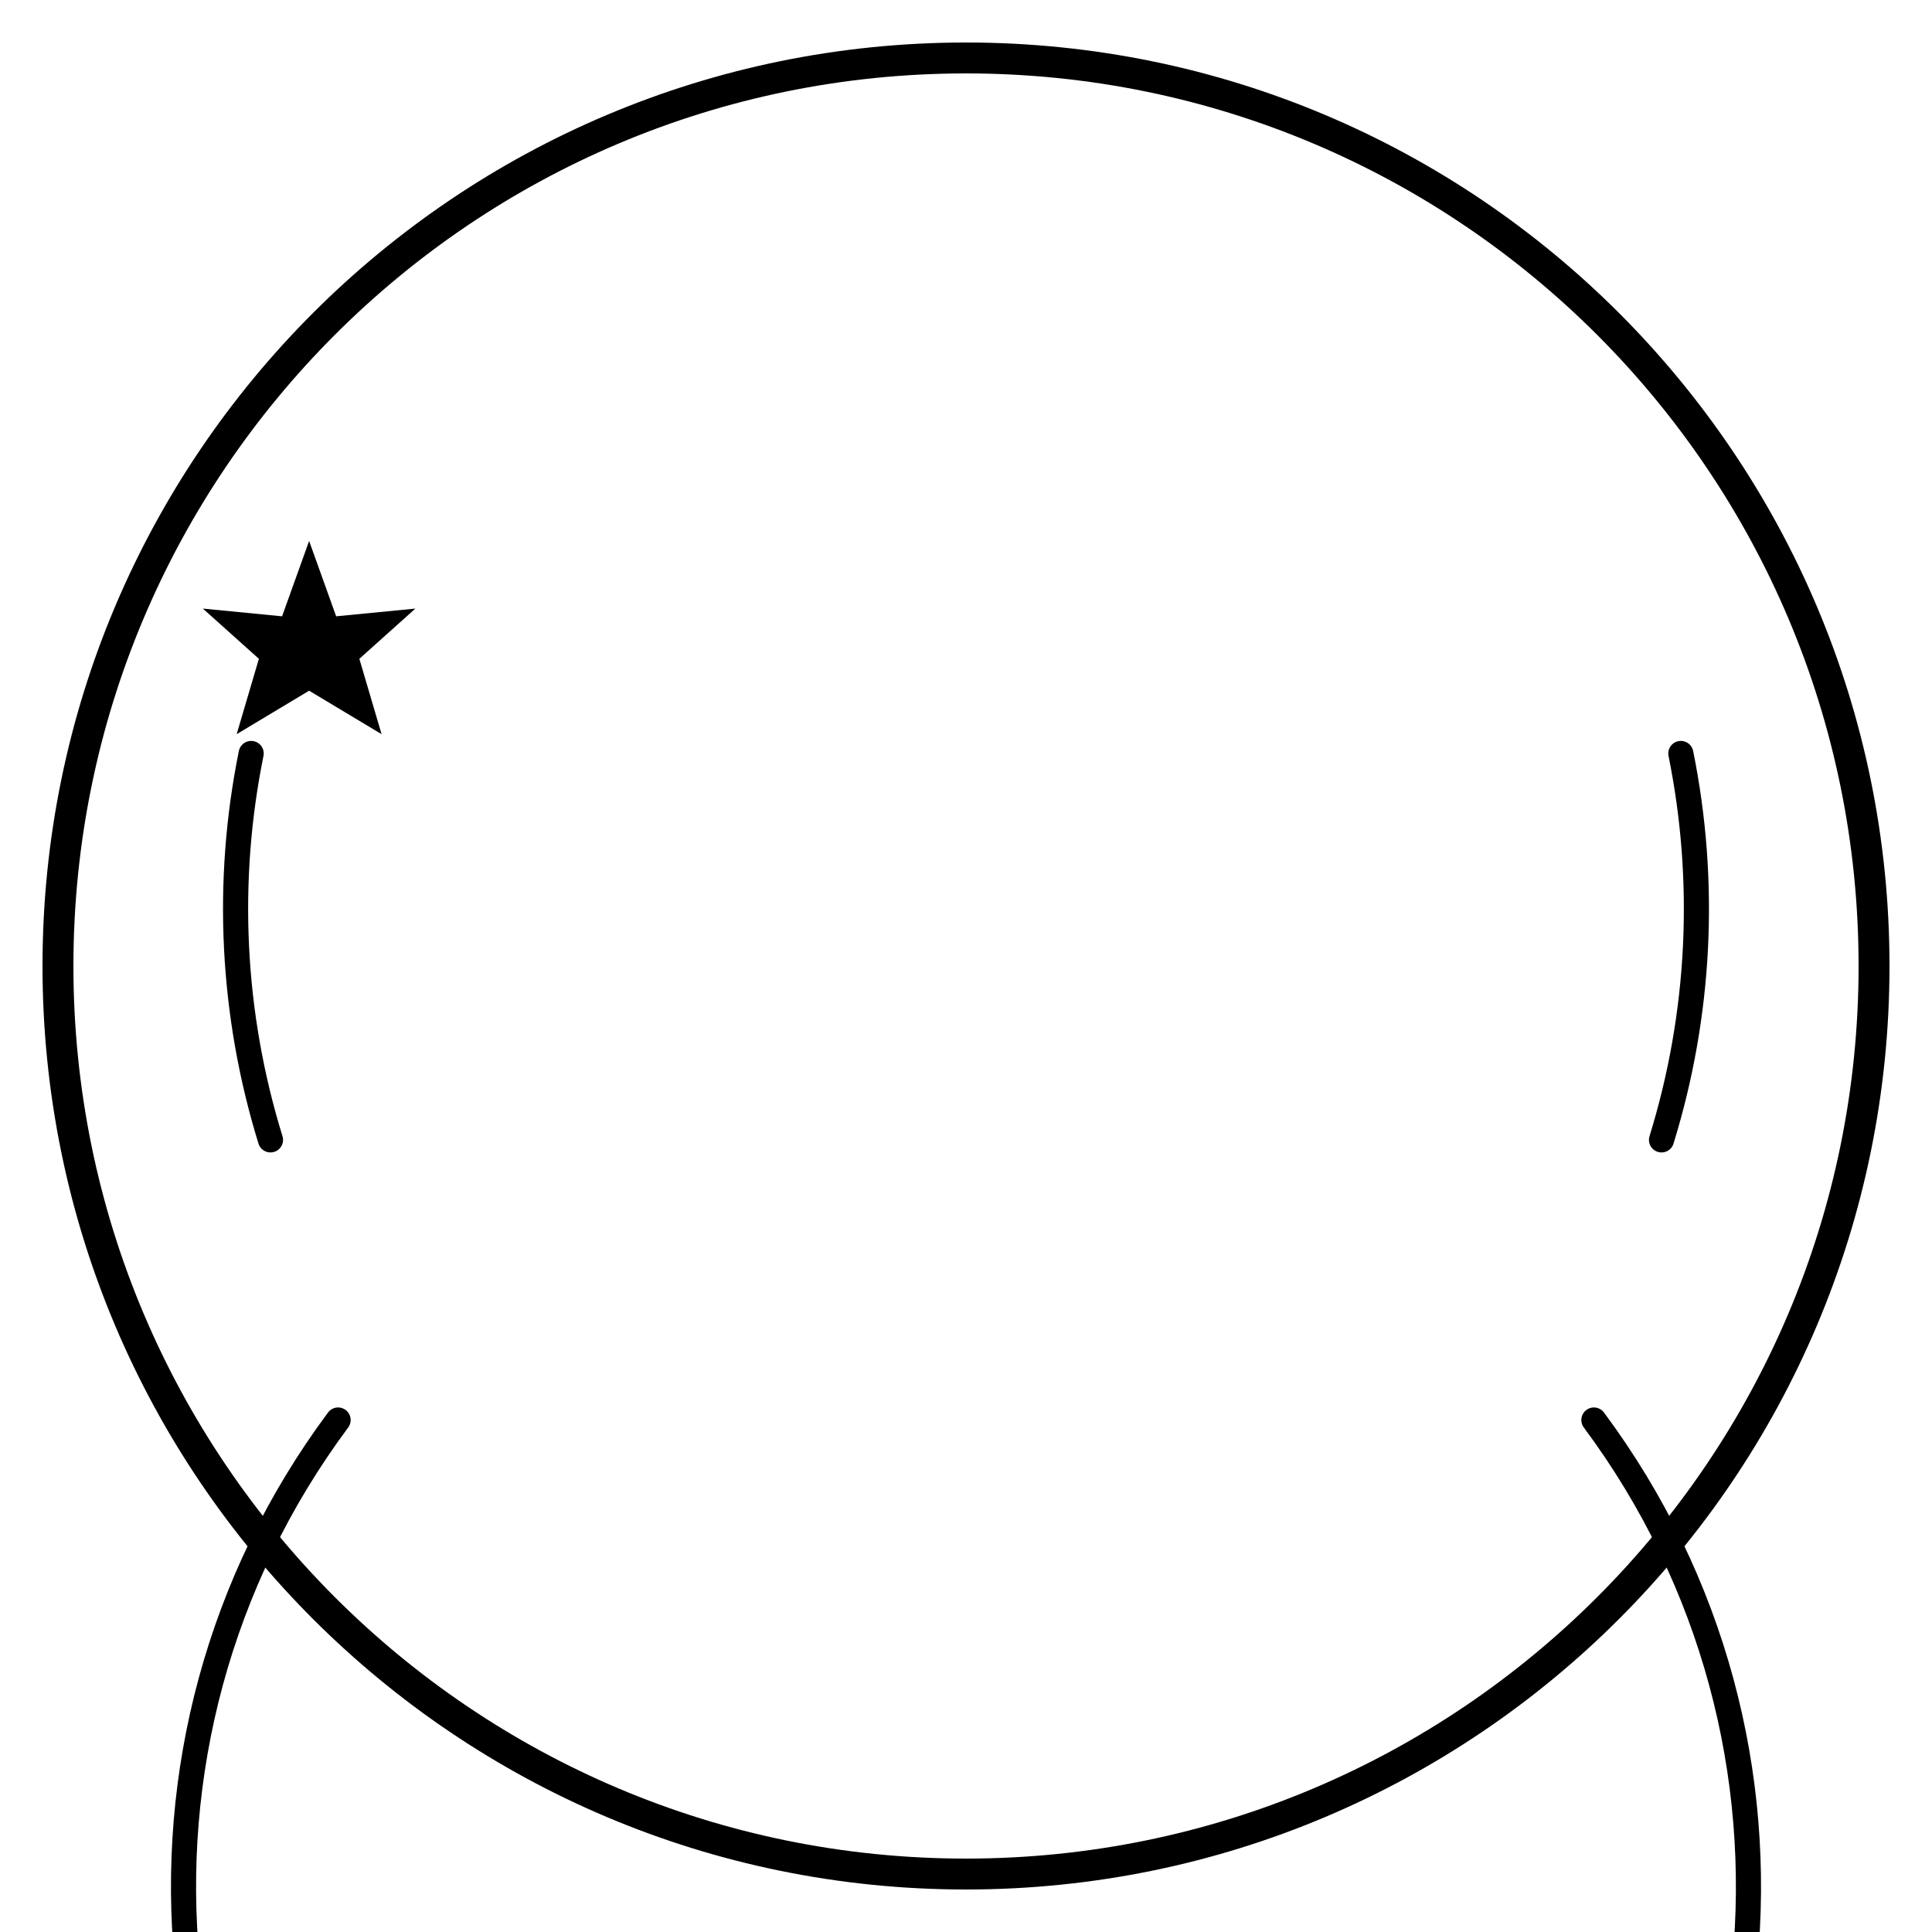
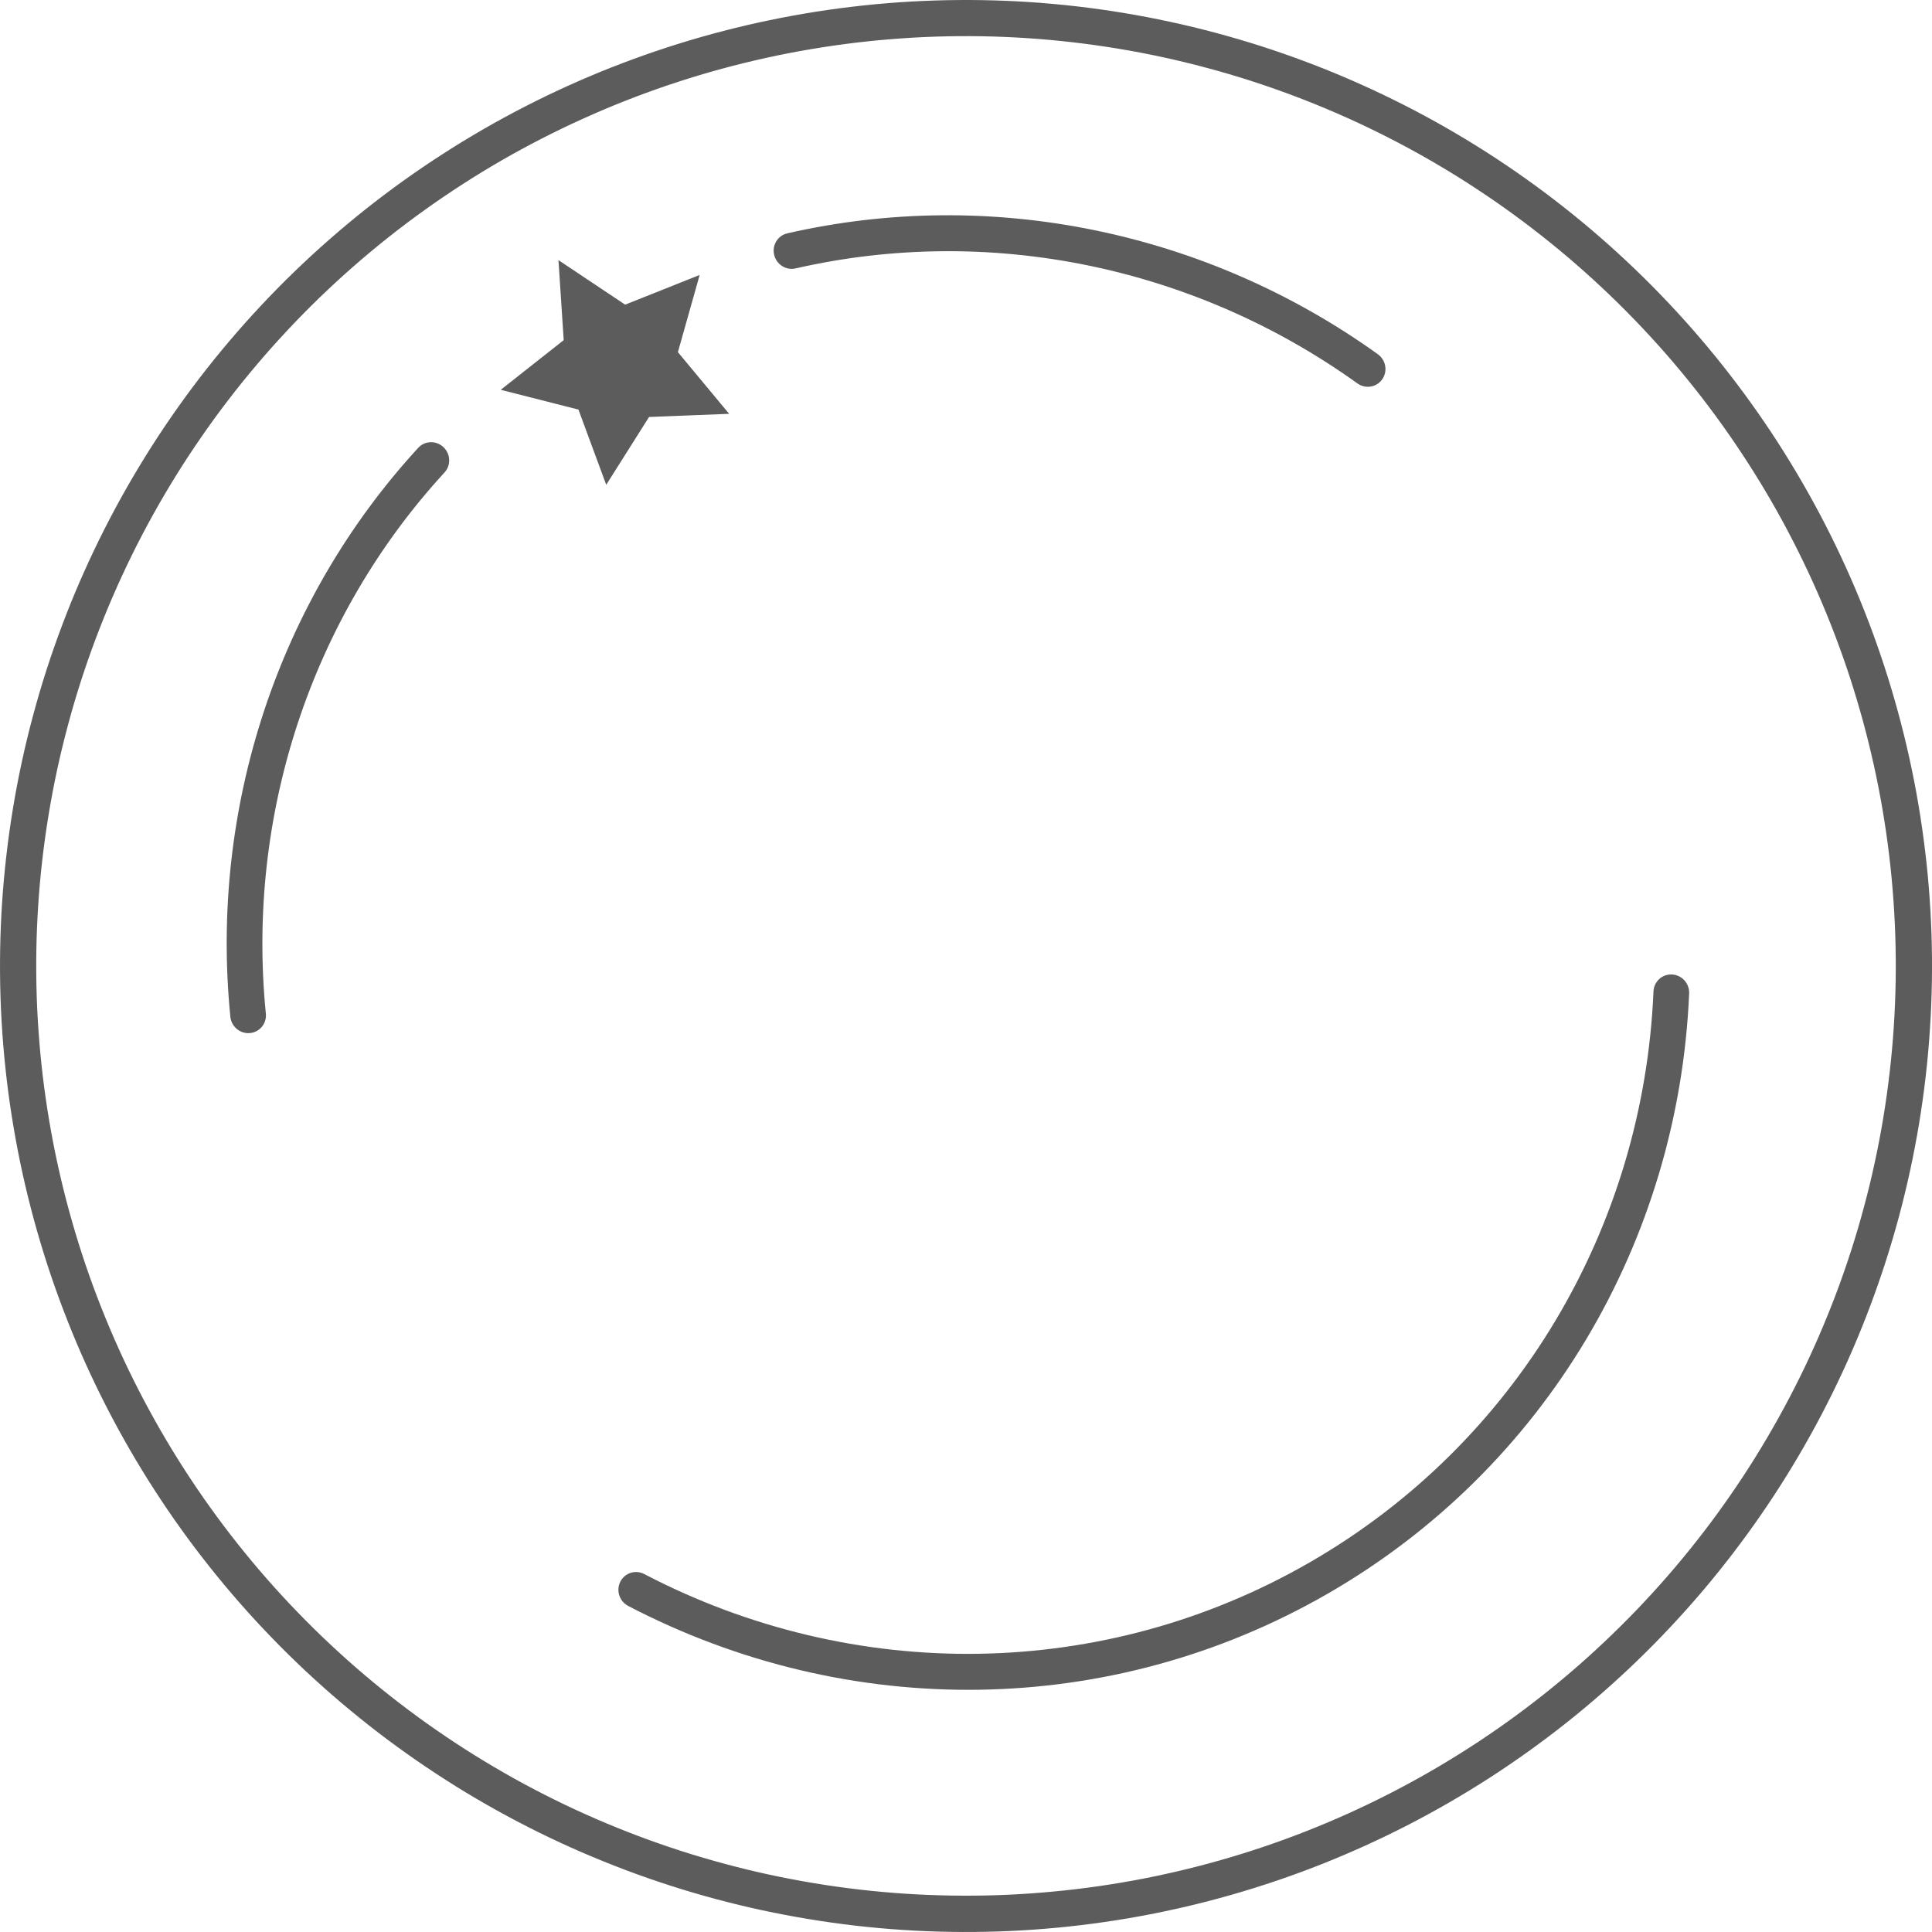
- <svg xmlns="http://www.w3.org/2000/svg" viewBox="0 0 200 200" fill="none">
-   <g stroke="currentColor" stroke-linecap="round" stroke-linejoin="round">
-     <circle cx="100" cy="100" r="94" stroke-width="3.2" />
-     <path d="M 28 118 A 81 81 0 0 1 26 78" stroke-width="2.6" />
-     <path d="M 174 78 A 81 81 0 0 1 172 118" stroke-width="2.6" />
-     <path d="M 165 147 A 81 81 0 1 1 35 147" stroke-width="2.6" />
-     <path fill="currentColor" stroke="none" d="M32 56 L34.8 63.8 L43 63 L37.2 68.2 L39.5 76 L32 71.5 L24.5 76 L26.8 68.2 L21 63 L29.2 63.8 Z" />
+ <svg xmlns="http://www.w3.org/2000/svg" fill="none" version="1.1" width="64" height="64" viewBox="0 0 64 64">
+   <defs>
+     <clipPath id="master_svg0_573_82221">
+       <rect x="0" y="0" width="64" height="64" rx="0" />
+     </clipPath>
+   </defs>
+   <g clip-path="url(#master_svg0_573_82221)">
+     <g transform="matrix(0.8660254,-0.5,0.5,0.8660254,-11.71201,-3.137529)" style="opacity:0.8;">
+       <path d="M20.287,84.286Q21.073,84.286,21.858,84.248Q22.642,84.209,23.424,84.132Q24.206,84.055,24.983,83.94Q25.76,83.825,26.53,83.671Q27.301,83.518,28.063,83.327Q28.825,83.136,29.576,82.908Q30.328,82.68,31.068,82.416Q31.807,82.151,32.533,81.85Q33.259,81.55,33.969,81.214Q34.679,80.878,35.372,80.508Q36.065,80.137,36.739,79.733Q37.412,79.33,38.066,78.893Q38.719,78.457,39.35,77.989Q39.981,77.521,40.588,77.022Q41.195,76.524,41.777,75.997Q42.359,75.469,42.915,74.914Q43.47,74.358,43.998,73.776Q44.525,73.194,45.024,72.587Q45.522,71.979,45.99,71.349Q46.458,70.718,46.894,70.064Q47.331,69.411,47.735,68.737Q48.139,68.064,48.509,67.371Q48.879,66.678,49.215,65.968Q49.551,65.258,49.851,64.532Q50.152,63.806,50.417,63.067Q50.681,62.327,50.909,61.575Q51.137,60.824,51.328,60.061Q51.519,59.299,51.672,58.529Q51.826,57.759,51.941,56.982Q52.056,56.204,52.133,55.423Q52.21,54.641,52.249,53.856Q52.287,53.072,52.287,52.286Q52.287,51.501,52.249,50.716Q52.21,49.931,52.133,49.15Q52.056,48.368,51.941,47.591Q51.826,46.814,51.672,46.043Q51.519,45.273,51.328,44.511Q51.137,43.749,50.909,42.997Q50.681,42.245,50.417,41.506Q50.152,40.766,49.851,40.04Q49.551,39.315,49.215,38.604Q48.879,37.894,48.509,37.201Q48.139,36.509,47.735,35.835Q47.331,35.161,46.894,34.508Q46.458,33.855,45.99,33.224Q45.522,32.593,45.024,31.986Q44.525,31.378,43.998,30.796Q43.47,30.214,42.915,29.659Q42.359,29.103,41.777,28.576Q41.195,28.048,40.588,27.55Q39.981,27.051,39.35,26.583Q38.719,26.116,38.066,25.679Q37.412,25.243,36.739,24.839Q36.065,24.435,35.372,24.065Q34.679,23.694,33.969,23.358Q33.259,23.023,32.533,22.722Q31.807,22.421,31.068,22.157Q30.328,21.892,29.576,21.664Q28.825,21.436,28.063,21.245Q27.301,21.054,26.53,20.901Q25.76,20.748,24.983,20.632Q24.206,20.517,23.424,20.44Q22.642,20.363,21.857,20.325Q21.073,20.286,20.287,20.286Q19.502,20.286,18.717,20.325Q17.933,20.363,17.151,20.44Q16.369,20.517,15.592,20.632Q14.815,20.748,14.044,20.901Q13.274,21.054,12.512,21.245Q11.75,21.436,10.998,21.664Q10.246,21.892,9.507,22.157Q8.767,22.421,8.041,22.722Q7.316,23.023,6.606,23.358Q5.895,23.694,5.203,24.065Q4.51,24.435,3.836,24.839Q3.162,25.243,2.509,25.679Q1.856,26.116,1.225,26.583Q0.594,27.051,-0.013,27.55Q-0.62,28.048,-1.203,28.576Q-1.785,29.103,-2.34,29.659Q-2.896,30.214,-3.423,30.796Q-3.951,31.378,-4.449,31.986Q-4.947,32.593,-5.415,33.224Q-5.883,33.855,-6.32,34.508Q-6.756,35.161,-7.16,35.835Q-7.564,36.509,-7.934,37.201Q-8.304,37.894,-8.64,38.604Q-8.976,39.315,-9.277,40.04Q-9.577,40.766,-9.842,41.506Q-10.107,42.245,-10.335,42.997Q-10.563,43.749,-10.754,44.511Q-10.945,45.273,-11.098,46.043Q-11.251,46.814,-11.366,47.591Q-11.482,48.368,-11.559,49.15Q-11.636,49.931,-11.674,50.716Q-11.713,51.501,-11.713,52.286Q-11.713,53.072,-11.674,53.856Q-11.636,54.641,-11.559,55.423Q-11.482,56.204,-11.366,56.982Q-11.251,57.759,-11.098,58.529Q-10.945,59.299,-10.754,60.061Q-10.563,60.824,-10.335,61.575Q-10.107,62.327,-9.842,63.067Q-9.577,63.806,-9.277,64.532Q-8.976,65.258,-8.64,65.968Q-8.304,66.678,-7.934,67.371Q-7.564,68.064,-7.16,68.737Q-6.756,69.411,-6.32,70.064Q-5.883,70.718,-5.415,71.349Q-4.947,71.979,-4.449,72.587Q-3.951,73.194,-3.423,73.776Q-2.896,74.358,-2.34,74.914Q-1.785,75.469,-1.203,75.997Q-0.62,76.524,-0.013,77.022Q0.594,77.521,1.225,77.989Q1.856,78.457,2.509,78.893Q3.162,79.33,3.836,79.733Q4.51,80.137,5.203,80.508Q5.895,80.878,6.606,81.214Q7.316,81.55,8.041,81.85Q8.767,82.151,9.507,82.416Q10.246,82.68,10.998,82.908Q11.75,83.136,12.512,83.327Q13.274,83.518,14.044,83.671Q14.815,83.825,15.592,83.94Q16.369,84.055,17.151,84.132Q17.933,84.209,18.717,84.248Q19.502,84.286,20.287,84.286ZM20.289,83.083Q21.045,83.083,21.8,83.046Q22.555,83.009,23.307,82.935Q24.06,82.861,24.808,82.75Q25.556,82.639,26.297,82.492Q27.039,82.344,27.772,82.16Q28.506,81.977,29.229,81.757Q29.953,81.538,30.665,81.283Q31.377,81.028,32.075,80.739Q32.774,80.45,33.457,80.126Q34.141,79.803,34.808,79.447Q35.474,79.09,36.123,78.701Q36.771,78.313,37.4,77.893Q38.029,77.473,38.636,77.022Q39.243,76.572,39.828,76.092Q40.412,75.612,40.973,75.105Q41.533,74.597,42.067,74.062Q42.602,73.528,43.11,72.967Q43.618,72.407,44.097,71.823Q44.577,71.238,45.027,70.631Q45.478,70.024,45.898,69.395Q46.318,68.766,46.707,68.118Q47.095,67.469,47.452,66.802Q47.808,66.136,48.131,65.452Q48.455,64.769,48.744,64.07Q49.033,63.372,49.288,62.66Q49.543,61.948,49.762,61.224Q49.982,60.501,50.165,59.767Q50.349,59.034,50.497,58.292Q50.644,57.551,50.755,56.803Q50.866,56.055,50.94,55.302Q51.014,54.55,51.051,53.795Q51.089,53.04,51.089,52.283Q51.089,51.527,51.051,50.772Q51.014,50.017,50.94,49.264Q50.866,48.512,50.755,47.764Q50.644,47.016,50.497,46.275Q50.349,45.533,50.165,44.8Q49.982,44.066,49.762,43.343Q49.543,42.619,49.288,41.907Q49.033,41.195,48.744,40.497Q48.455,39.798,48.131,39.115Q47.808,38.431,47.452,37.764Q47.095,37.098,46.707,36.449Q46.318,35.801,45.898,35.172Q45.478,34.543,45.027,33.936Q44.577,33.329,44.097,32.744Q43.618,32.16,43.11,31.599Q42.602,31.039,42.067,30.505Q41.533,29.97,40.973,29.462Q40.412,28.954,39.828,28.475Q39.243,27.995,38.636,27.545Q38.029,27.094,37.4,26.674Q36.771,26.254,36.123,25.865Q35.474,25.477,34.808,25.12Q34.141,24.764,33.457,24.441Q32.774,24.117,32.075,23.828Q31.377,23.539,30.665,23.284Q29.953,23.029,29.229,22.81Q28.506,22.59,27.772,22.406Q27.039,22.223,26.297,22.075Q25.556,21.928,24.808,21.817Q24.06,21.706,23.307,21.632Q22.555,21.558,21.8,21.521Q21.045,21.483,20.289,21.483Q19.532,21.483,18.777,21.521Q18.022,21.558,17.27,21.632Q16.517,21.706,15.769,21.817Q15.021,21.928,14.28,22.075Q13.538,22.223,12.805,22.406Q12.071,22.59,11.348,22.81Q10.624,23.029,9.912,23.284Q9.2,23.539,8.502,23.828Q7.803,24.117,7.12,24.441Q6.436,24.764,5.769,25.12Q5.103,25.477,4.454,25.865Q3.806,26.254,3.177,26.674Q2.548,27.094,1.941,27.545Q1.334,27.995,0.749,28.475Q0.165,28.954,-0.396,29.462Q-0.956,29.97,-1.49,30.505Q-2.025,31.039,-2.533,31.599Q-3.041,32.16,-3.52,32.744Q-4,33.329,-4.45,33.936Q-4.901,34.543,-5.321,35.172Q-5.741,35.801,-6.13,36.449Q-6.518,37.098,-6.875,37.764Q-7.231,38.431,-7.554,39.115Q-7.878,39.798,-8.167,40.497Q-8.456,41.195,-8.711,41.907Q-8.966,42.619,-9.185,43.343Q-9.405,44.066,-9.588,44.8Q-9.772,45.533,-9.92,46.275Q-10.067,47.016,-10.178,47.764Q-10.289,48.512,-10.363,49.264Q-10.437,50.017,-10.474,50.772Q-10.511,51.527,-10.511,52.283Q-10.511,53.04,-10.474,53.795Q-10.437,54.55,-10.363,55.302Q-10.289,56.055,-10.178,56.803Q-10.067,57.551,-9.92,58.292Q-9.772,59.034,-9.588,59.767Q-9.405,60.501,-9.185,61.224Q-8.966,61.948,-8.711,62.66Q-8.456,63.372,-8.167,64.07Q-7.878,64.769,-7.554,65.452Q-7.231,66.136,-6.875,66.802Q-6.518,67.469,-6.13,68.118Q-5.741,68.766,-5.321,69.395Q-4.901,70.024,-4.45,70.631Q-4,71.238,-3.52,71.823Q-3.041,72.407,-2.533,72.967Q-2.025,73.528,-1.49,74.062Q-0.956,74.597,-0.396,75.105Q0.165,75.612,0.749,76.092Q1.334,76.572,1.941,77.022Q2.548,77.473,3.177,77.893Q3.806,78.313,4.454,78.701Q5.103,79.09,5.769,79.447Q6.436,79.803,7.12,80.126Q7.803,80.45,8.502,80.739Q9.2,81.028,9.912,81.283Q10.624,81.538,11.348,81.757Q12.071,81.977,12.805,82.16Q13.538,82.344,14.28,82.492Q15.021,82.639,15.769,82.75Q16.517,82.861,17.27,82.935Q18.022,83.009,18.777,83.046Q19.532,83.083,20.289,83.083ZM18.385,29.904L17.936,32.522L20.287,31.286L22.638,32.522L22.189,29.904L24.092,28.05L21.463,27.668L20.287,25.286L19.112,27.668L16.483,28.05L18.385,29.904ZM27.296,28.308C33.905,30.342,39.359,35.194,42.235,41.557C42.37,41.857,42.241,42.212,41.945,42.349C41.65,42.487,41.3,42.355,41.165,42.055C38.429,36.003,33.241,31.386,26.955,29.452C26.643,29.357,26.468,29.023,26.562,28.707C26.656,28.391,26.985,28.212,27.296,28.308ZM13.889,28.743C13.985,29.058,13.811,29.393,13.501,29.49C7.268,31.447,2.129,36.044,-0.588,42.056C-0.724,42.356,-1.073,42.487,-1.368,42.349C-1.664,42.212,-1.794,41.857,-1.658,41.557C1.198,35.237,6.6,30.405,13.153,28.348C13.464,28.251,13.793,28.427,13.889,28.743ZM40.578,65.051C40.755,64.773,40.676,64.403,40.403,64.224C40.13,64.045,39.765,64.125,39.589,64.402C35.387,71.012,28.18,75.088,20.288,75.088C12.395,75.088,5.188,71.012,0.986,64.402C0.81,64.124,0.445,64.044,0.172,64.224C-0.101,64.403,-0.18,64.773,-0.003,65.05C4.414,71.998,11.991,76.284,20.288,76.284C28.584,76.284,36.161,71.999,40.578,65.051Z" fill-rule="evenodd" fill="#333333" fill-opacity="1" />
+     </g>
  </g>
</svg>
